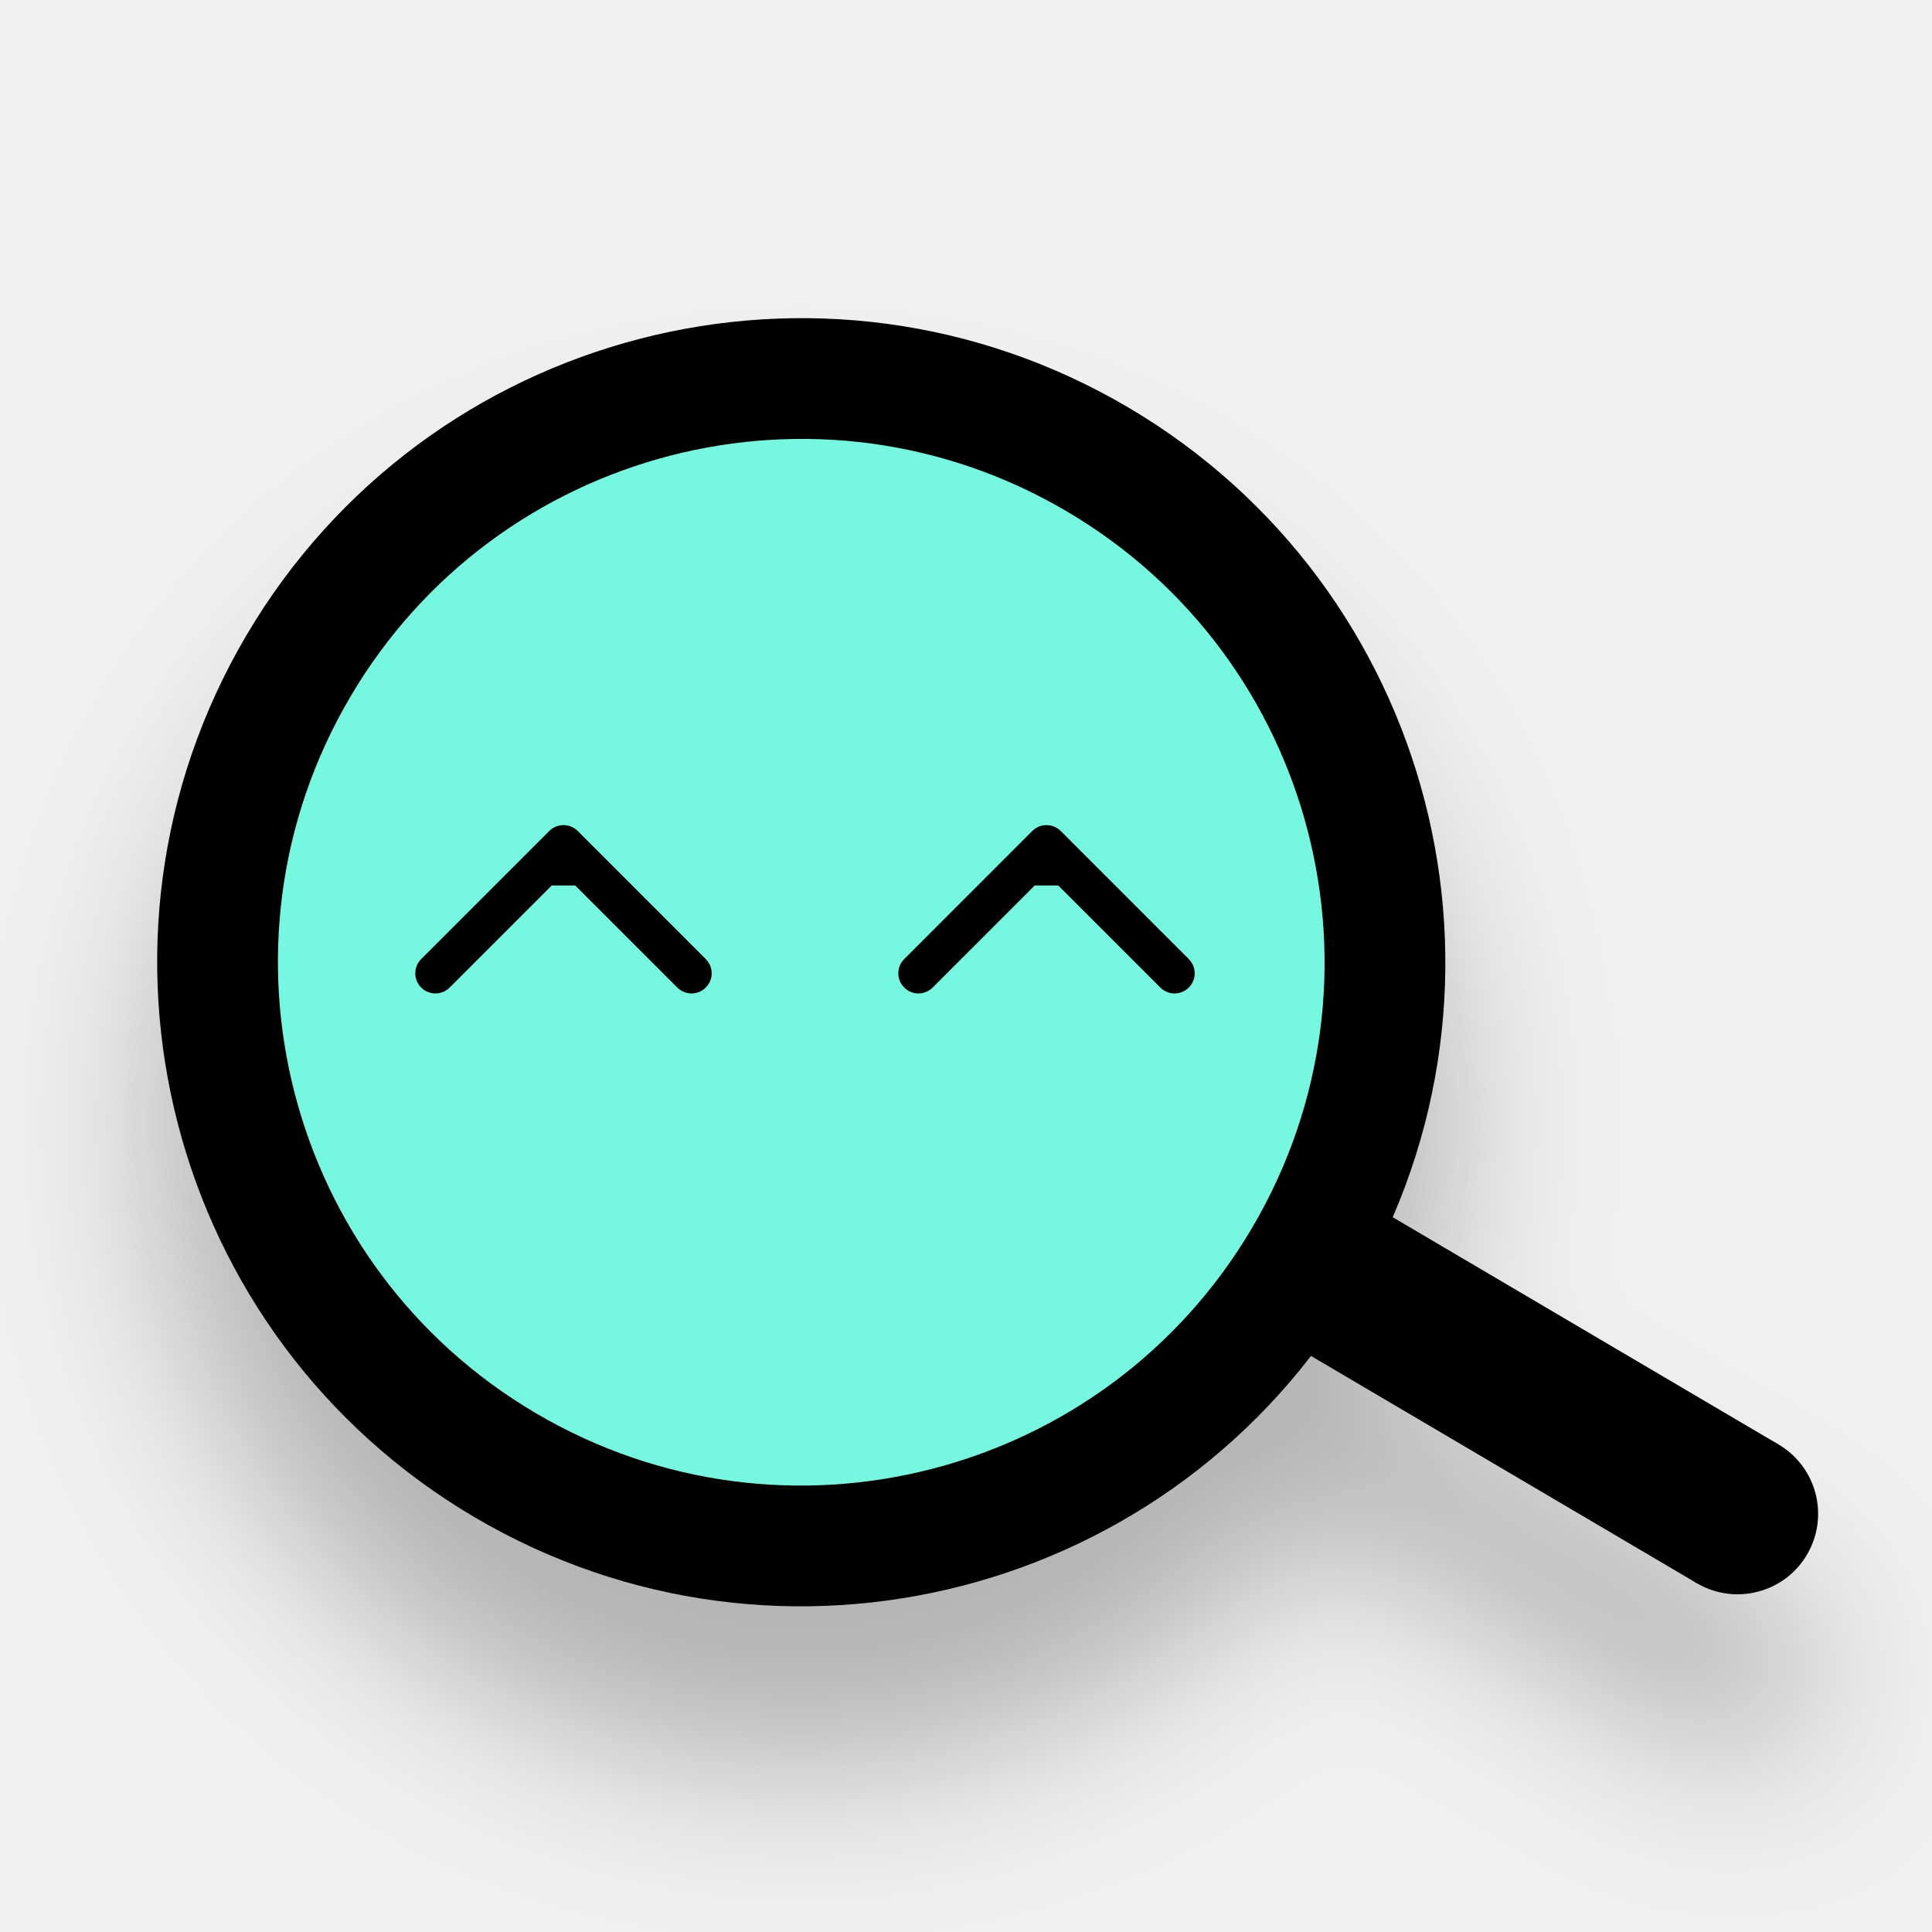
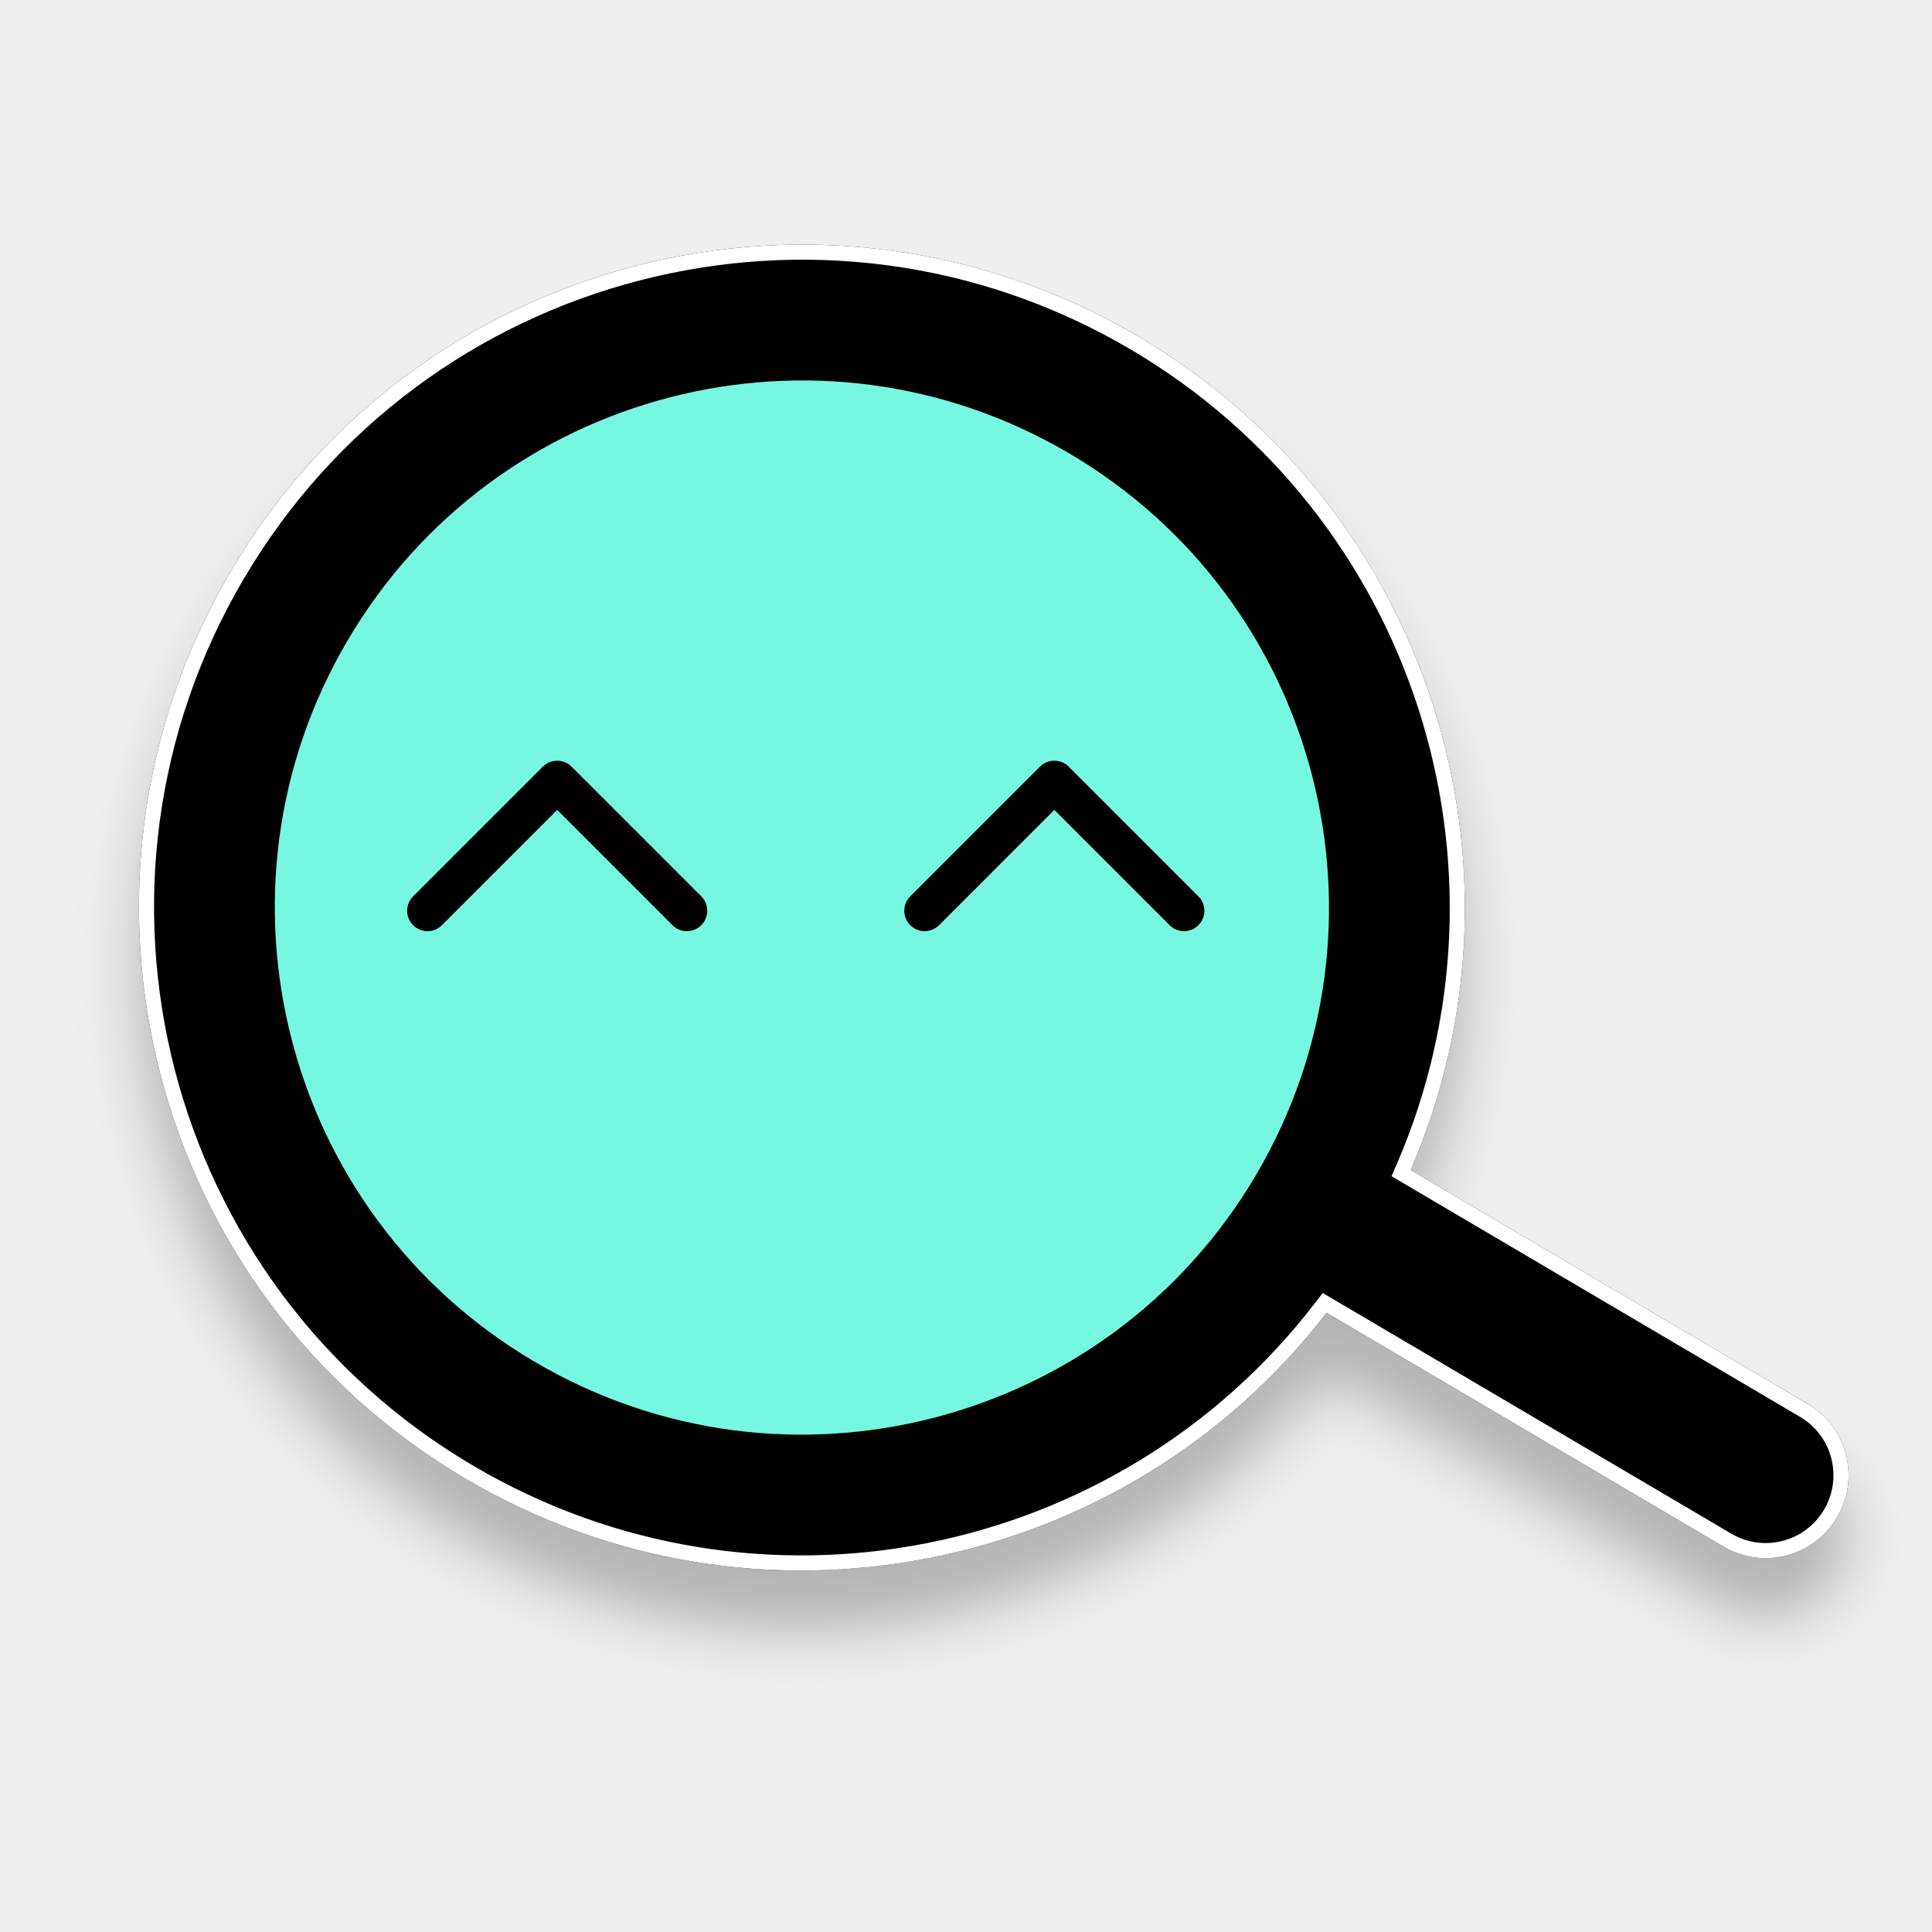
- <svg xmlns="http://www.w3.org/2000/svg" width="48" height="48" viewBox="0 0 48 48" fill="none">
+ <svg xmlns="http://www.w3.org/2000/svg" width="128" height="128" viewBox="0 0 128 128" fill="none">
  <g clip-path="url(#clip0)">
-     <rect width="48" height="48" fill="white" fill-opacity="0.0" />
    <g filter="url(#filter0_d)">
-       <circle cx="19.907" cy="23.907" r="14.5" transform="rotate(-59.5 19.9067 23.9067)" fill="#76F7DF" stroke="black" stroke-width="3" />
-       <rect x="31.816" y="33.243" width="4" height="12" transform="rotate(-59.5 31.816 33.243)" fill="black" />
-       <circle cx="43.171" cy="37.61" r="2" transform="rotate(-59.5 43.1707 37.6102)" fill="black" />
+       <circle cx="116.981" cy="97.74" r="5.489" transform="rotate(-59.5 116.981 97.7404)" fill="black" />
+       <rect x="85.816" y="85.754" width="10.979" height="32.937" transform="rotate(-59.5 85.8159 85.7536)" fill="black" />
+       <circle cx="53.128" cy="60.128" r="39.416" transform="rotate(-59.5 53.1279 60.1279)" fill="#76F7DF" stroke="black" stroke-width="9" />
    </g>
-     <path d="M14.354 20.646C14.158 20.451 13.842 20.451 13.646 20.646L10.464 23.828C10.269 24.024 10.269 24.34 10.464 24.535C10.66 24.731 10.976 24.731 11.172 24.535L14 21.707L16.828 24.535C17.024 24.731 17.34 24.731 17.535 24.535C17.731 24.34 17.731 24.024 17.535 23.828L14.354 20.646ZM14.5 22V21H13.5V22H14.5Z" fill="black" />
-     <path d="M26.354 20.646C26.158 20.451 25.842 20.451 25.646 20.646L22.465 23.828C22.269 24.024 22.269 24.34 22.465 24.535C22.66 24.731 22.976 24.731 23.172 24.535L26 21.707L28.828 24.535C29.024 24.731 29.34 24.731 29.535 24.535C29.731 24.34 29.731 24.024 29.535 23.828L26.354 20.646ZM26.5 22V21H25.5V22H26.5Z" fill="black" />
+     <path d="M37.87 50.795C37.343 50.268 36.488 50.268 35.961 50.795L27.37 59.387C26.843 59.914 26.843 60.769 27.37 61.296C27.897 61.823 28.752 61.823 29.279 61.296L36.916 53.659L44.552 61.296C45.08 61.823 45.934 61.823 46.462 61.296C46.989 60.769 46.989 59.914 46.462 59.387L37.87 50.795ZM38.266 52.64V51.75H35.566V52.64H38.266Z" fill="black" />
+     <path d="M70.807 50.795C70.28 50.268 69.425 50.268 68.898 50.795L60.306 59.387C59.779 59.914 59.779 60.769 60.306 61.296C60.834 61.823 61.688 61.823 62.216 61.296L69.852 53.659L77.489 61.296C78.016 61.823 78.871 61.823 79.398 61.296C79.925 60.769 79.925 59.914 79.398 59.387L70.807 50.795ZM71.202 52.64V51.75H68.502V52.64H71.202Z" fill="black" />
+     <mask id="path-6-inside-1" fill="white">
+       <path fill-rule="evenodd" clip-rule="evenodd" d="M75.417 22.289C94.713 33.655 102.128 57.478 93.46 77.514L119.767 93.01C122.38 94.549 123.25 97.914 121.711 100.527C120.172 103.139 116.807 104.009 114.195 102.47C114.192 102.468 114.189 102.466 114.185 102.465L87.888 86.974C74.566 104.269 50.135 109.333 30.839 97.967C9.941 85.657 2.979 58.737 15.289 37.839C27.599 16.941 54.519 9.979 75.417 22.289Z" />
+     </mask>
+     <path d="M93.46 77.514L92.543 77.118L92.192 77.928L92.953 78.376L93.46 77.514ZM119.767 93.01L120.275 92.149L120.275 92.149L119.767 93.01ZM114.185 102.465L114.695 101.604L114.693 101.603L114.185 102.465ZM87.888 86.974L88.396 86.113L87.635 85.664L87.096 86.364L87.888 86.974ZM94.378 77.912C103.243 57.418 95.66 33.053 75.924 21.427L74.909 23.151C93.765 34.258 101.012 57.538 92.543 77.118L94.378 77.912ZM120.275 92.149L93.968 76.653L92.953 78.376L119.26 93.872L120.275 92.149ZM119.26 93.872C121.396 95.131 122.108 97.883 120.849 100.019L122.573 101.034C124.392 97.946 123.363 93.968 120.275 92.149L119.26 93.872ZM120.849 100.019C119.591 102.155 116.839 102.867 114.703 101.609L113.688 103.332C116.776 105.151 120.754 104.122 122.573 101.034L120.849 100.019ZM114.703 101.609C114.7 101.607 114.697 101.606 114.695 101.604L113.676 103.325C113.68 103.327 113.684 103.33 113.688 103.332L114.703 101.609ZM87.38 87.836L113.678 103.326L114.693 101.603L88.396 86.113L87.38 87.836ZM30.331 98.829C50.068 110.454 75.054 105.274 88.68 87.585L87.096 86.364C74.077 103.264 50.203 108.212 31.347 97.105L30.331 98.829ZM14.427 37.331C1.837 58.705 8.958 86.239 30.331 98.829L31.347 97.105C10.925 85.076 4.121 58.769 16.151 38.347L14.427 37.331ZM75.924 21.427C54.551 8.837 27.017 15.958 14.427 37.331L16.151 38.347C28.18 17.924 54.487 11.121 74.909 23.151L75.924 21.427Z" fill="white" mask="url(#path-6-inside-1)" />
  </g>
  <defs>
-     <filter id="filter0_d" x="-6" y="2" width="55.909" height="51.813" filterUnits="userSpaceOnUse" color-interpolation-filters="sRGB">
+     <filter id="filter0_d" x="-11" y="-5.24521e-05" width="139.497" height="128.256" filterUnits="userSpaceOnUse" color-interpolation-filters="sRGB">
      <feFlood flood-opacity="0" result="BackgroundImageFix" />
      <feColorMatrix in="SourceAlpha" type="matrix" values="0 0 0 0 0 0 0 0 0 0 0 0 0 0 0 0 0 0 127 0" />
      <feOffset dy="4" />
      <feGaussianBlur stdDeviation="2" />
      <feColorMatrix type="matrix" values="0 0 0 0 0 0 0 0 0 0 0 0 0 0 0 0 0 0 0.25 0" />
      <feBlend mode="normal" in2="BackgroundImageFix" result="effect1_dropShadow" />
      <feBlend mode="normal" in="SourceGraphic" in2="effect1_dropShadow" result="shape" />
    </filter>
    <clipPath id="clip0">
-       <rect width="48" height="48" fill="white" />
+       <rect width="128" height="128" fill="white" />
    </clipPath>
  </defs>
</svg>
